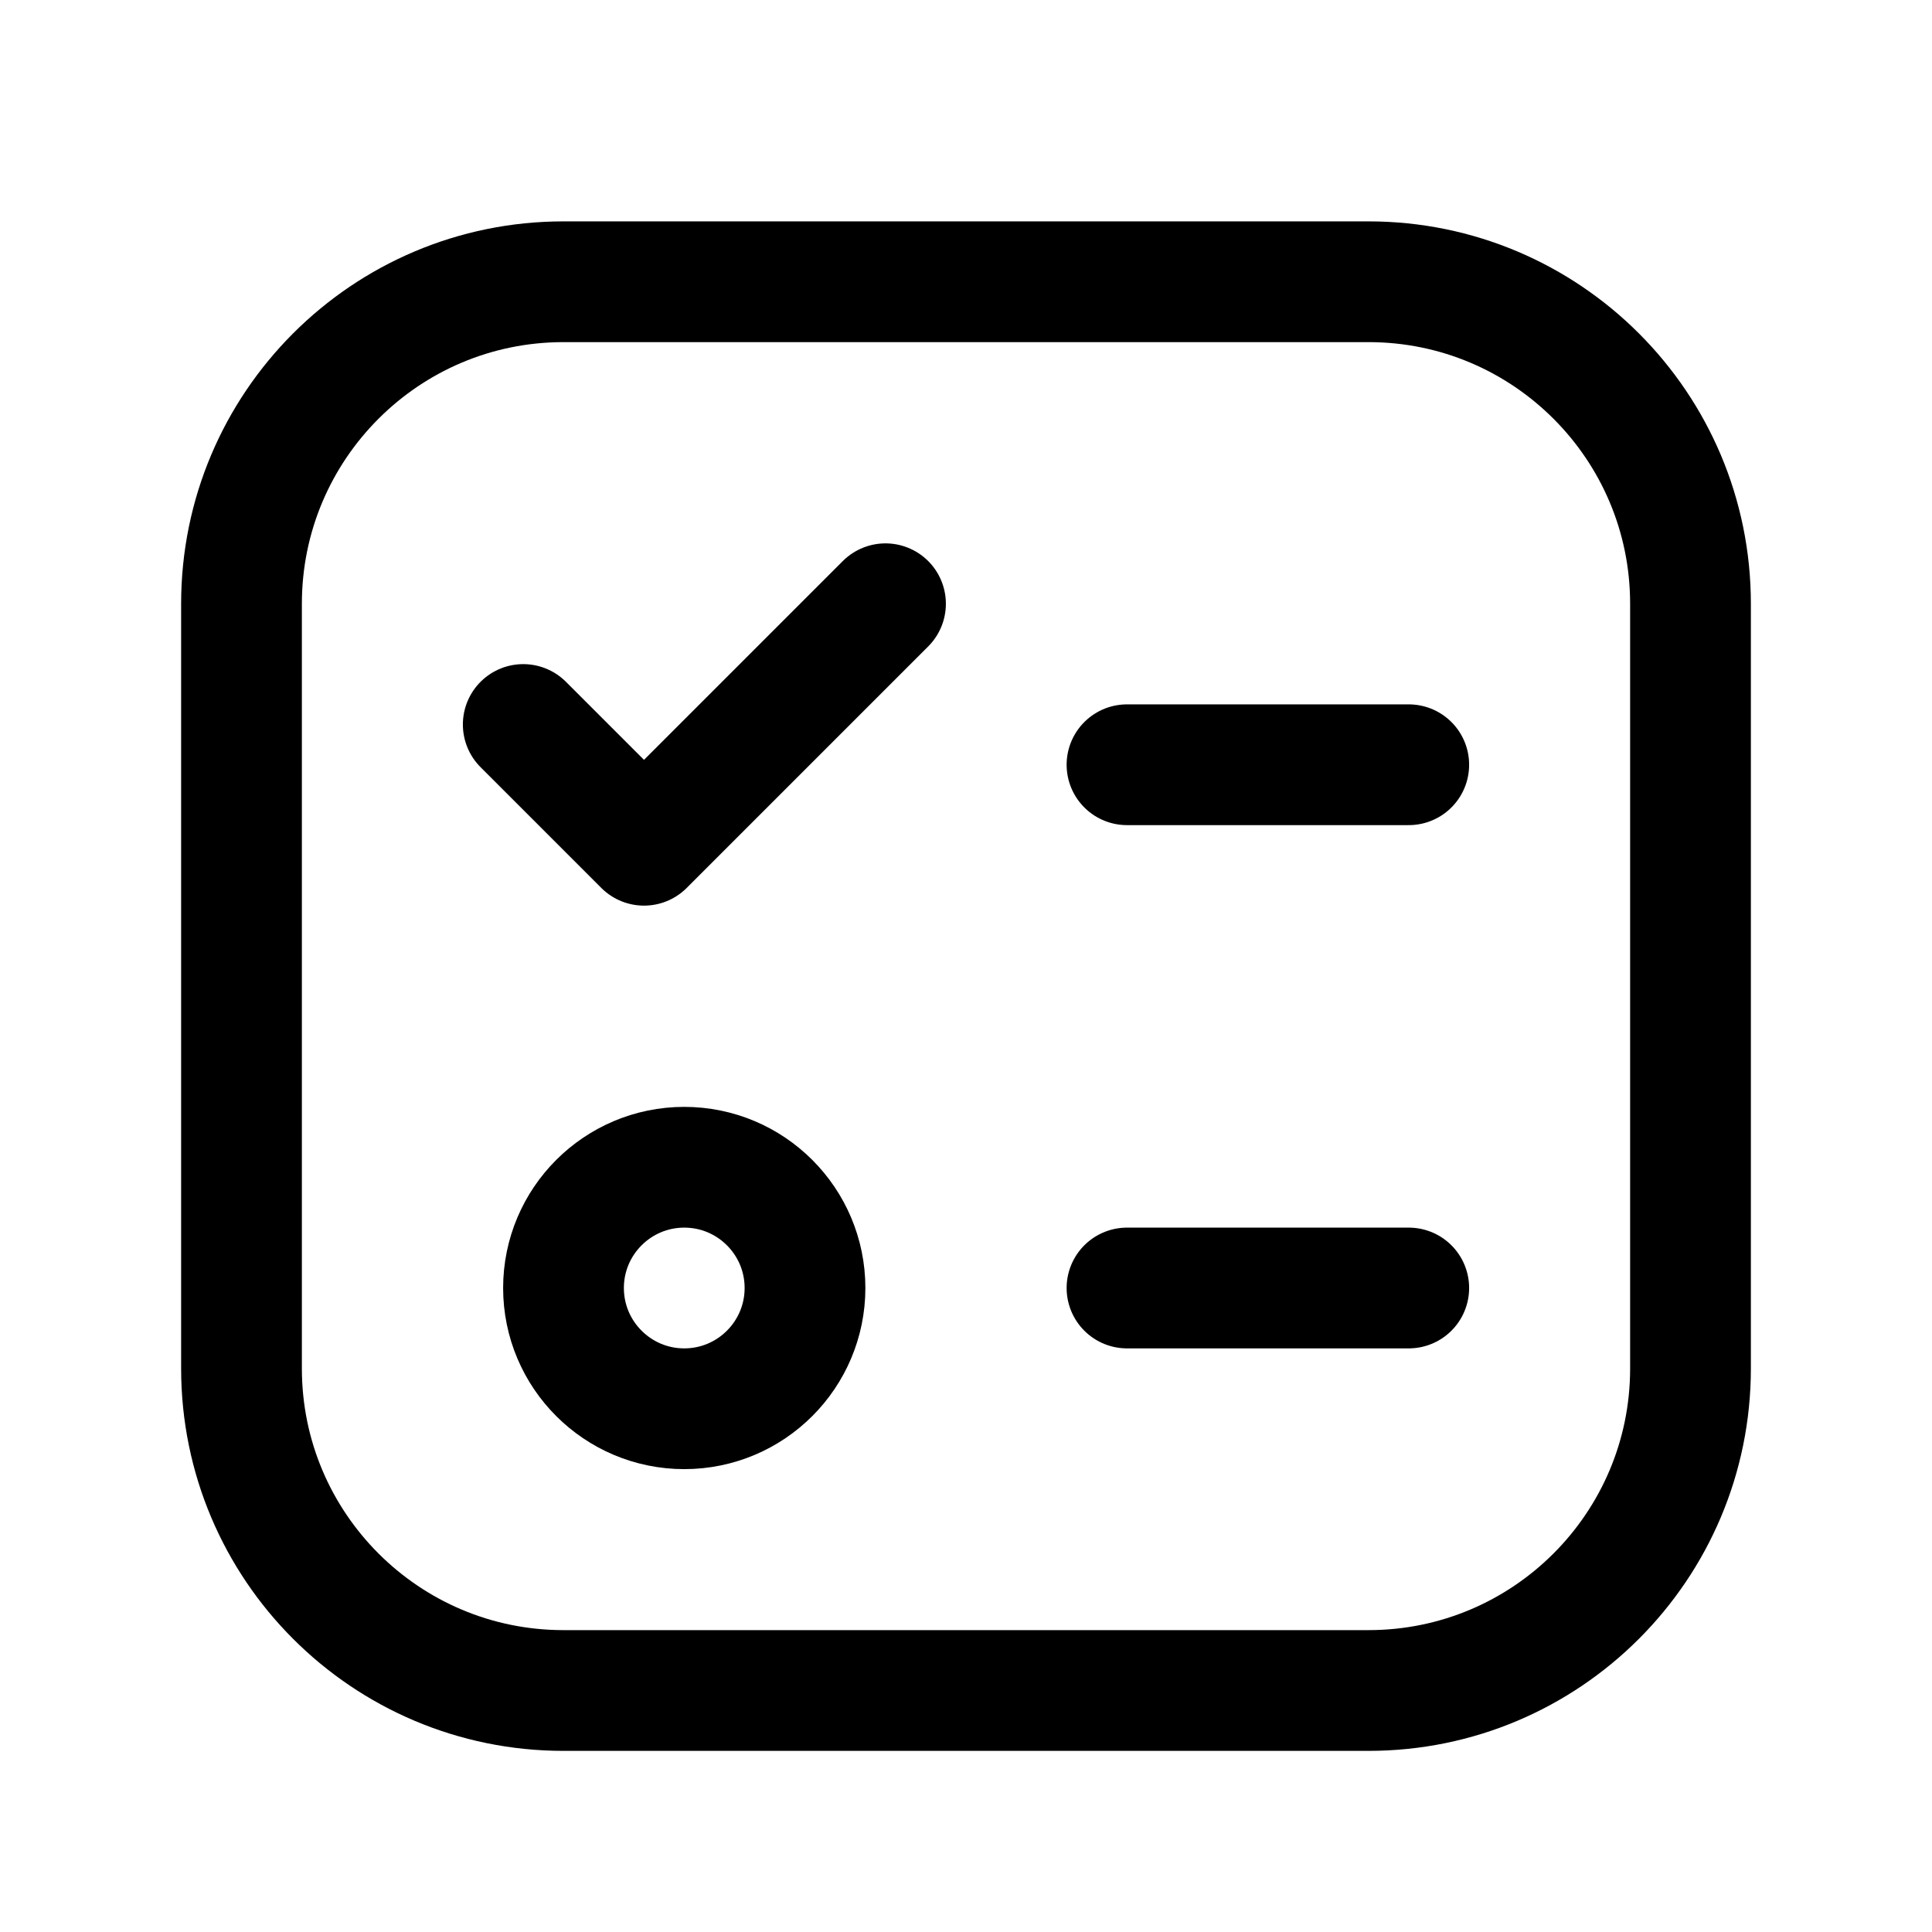
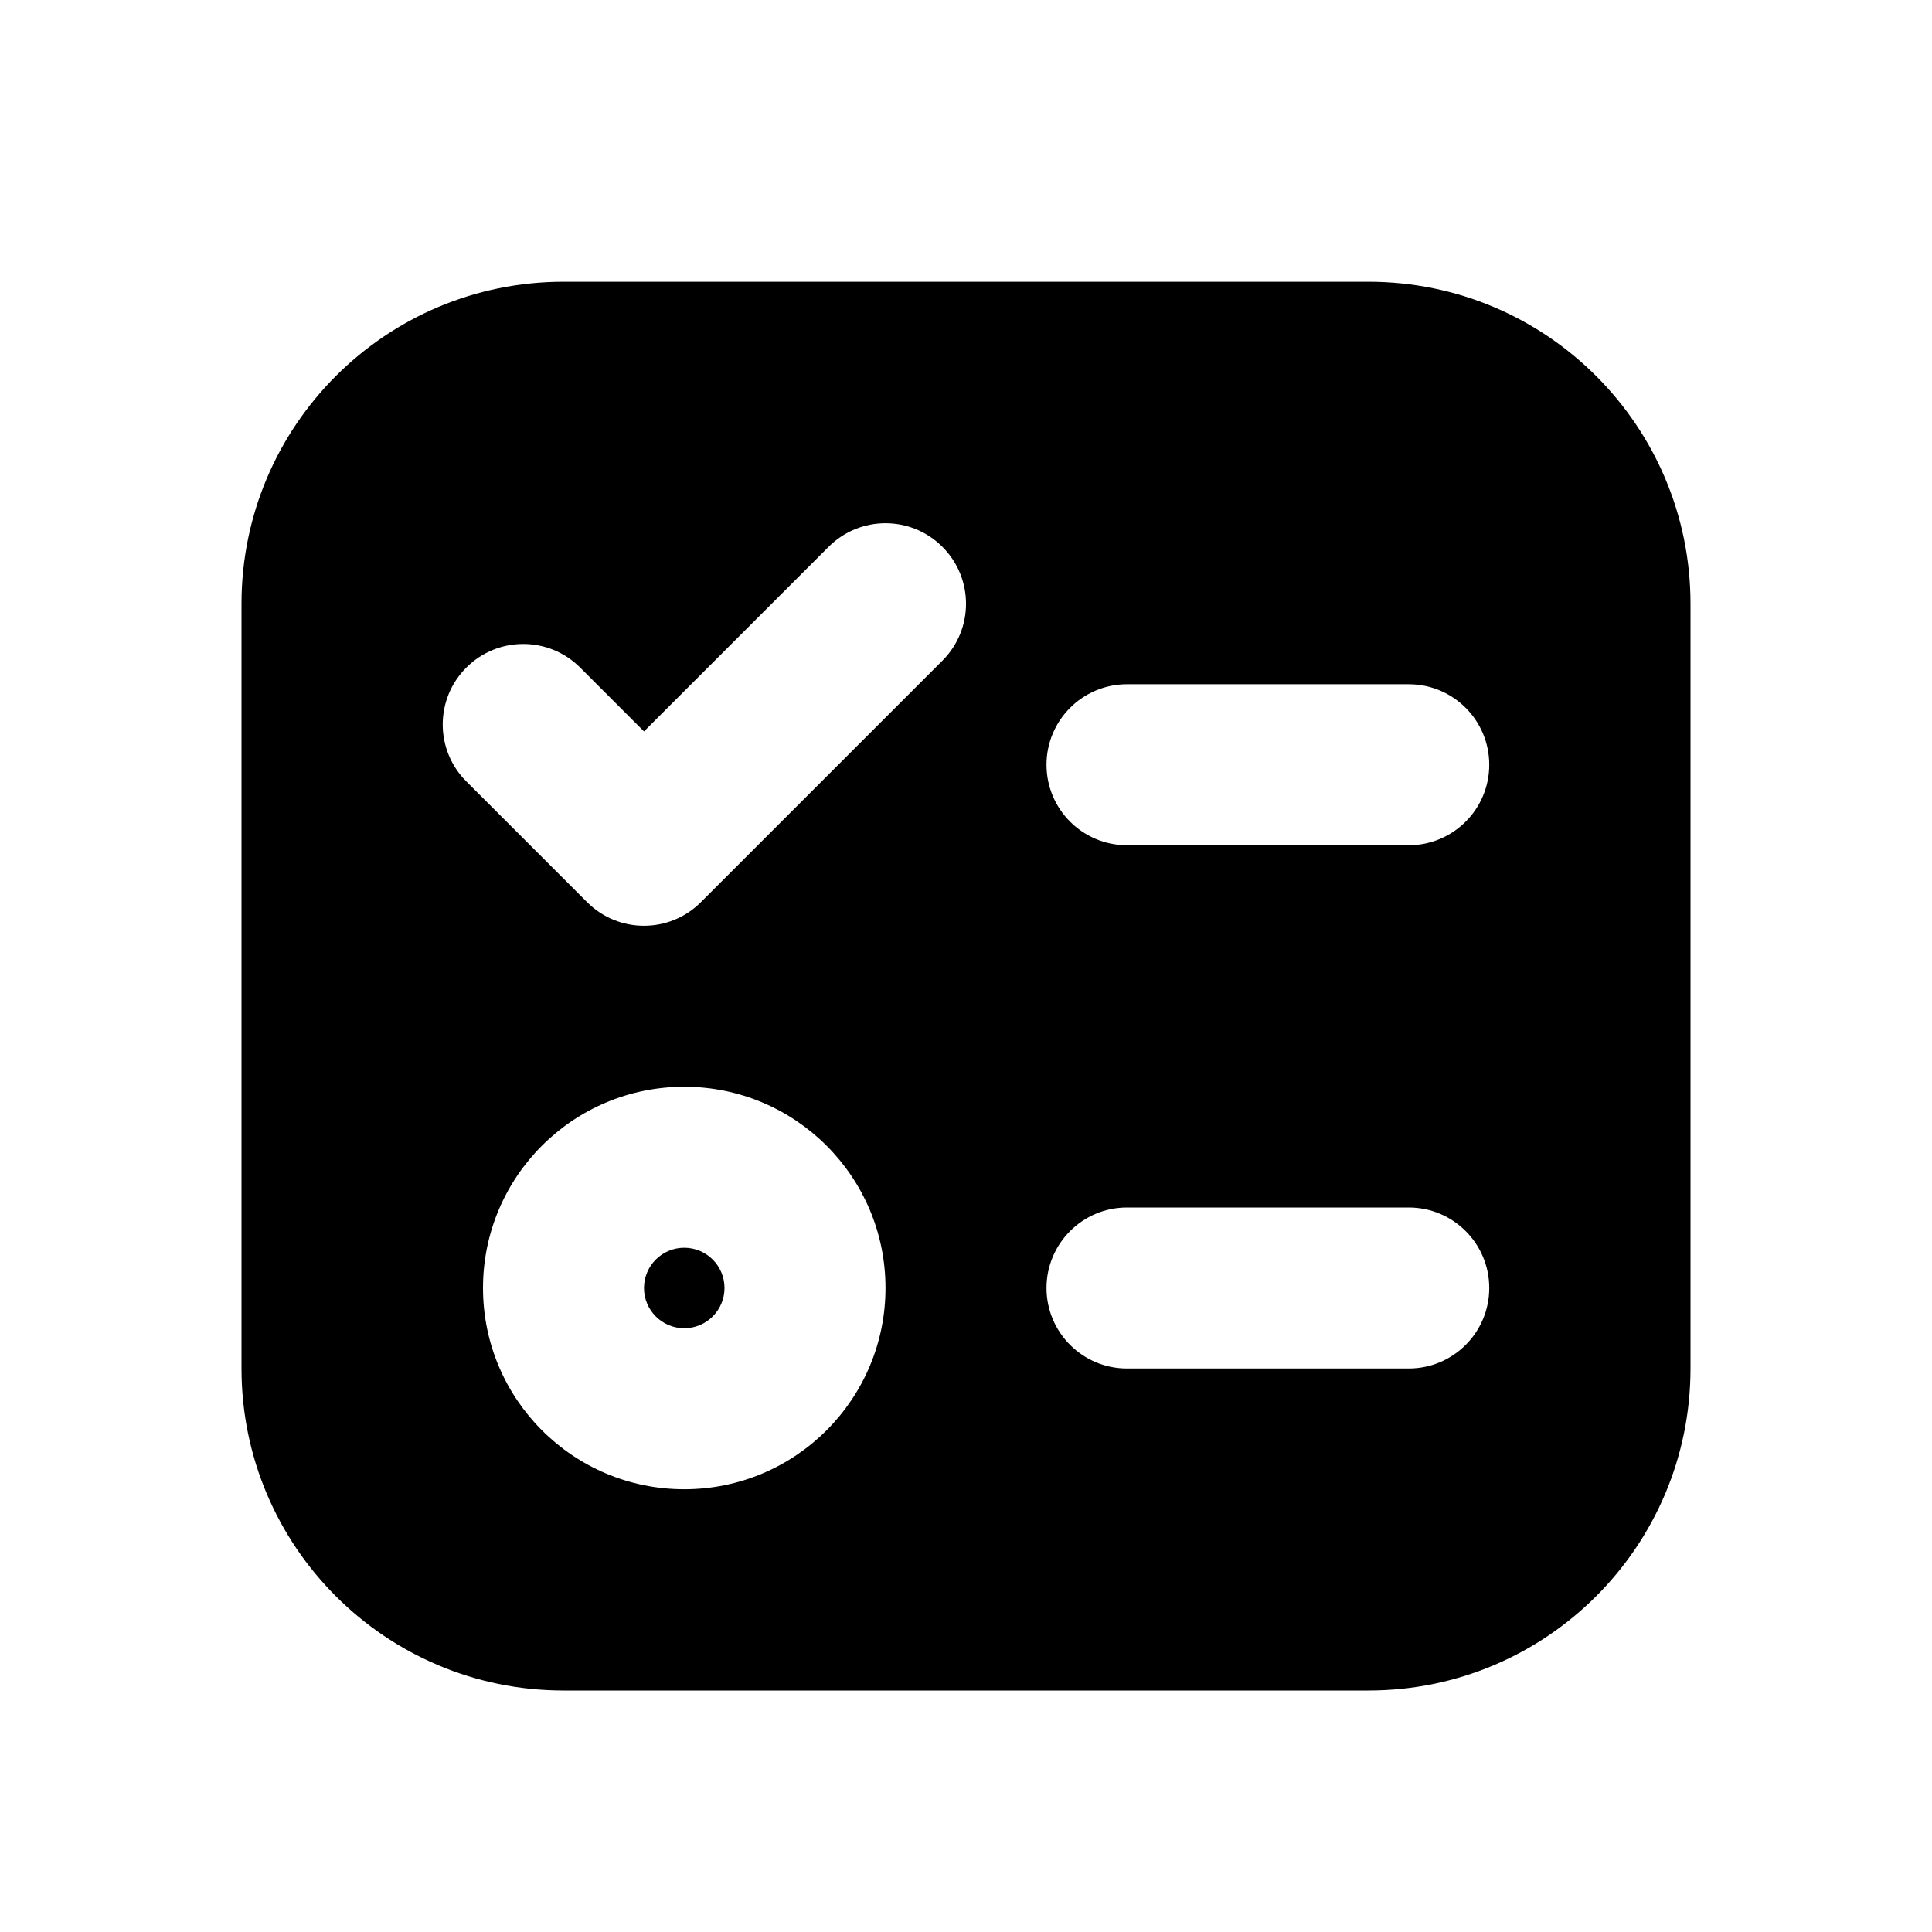
<svg xmlns="http://www.w3.org/2000/svg" width="24" height="24" viewBox="0 0 24 24" fill="none">
-   <path d="M8.5 17.5C9.328 17.5 10 16.828 10 16C10 15.172 9.328 14.5 8.5 14.5C7.672 14.5 7 15.172 7 16C7 16.828 7.672 17.5 8.5 17.5Z" stroke="black" stroke-width="1.5" stroke-linejoin="round" />
-   <path d="M14 16H17.5" stroke="black" stroke-width="1.5" stroke-linecap="round" stroke-linejoin="round" />
-   <path d="M14 9.5H17.5" stroke="black" stroke-width="1.5" stroke-linecap="round" stroke-linejoin="round" />
-   <rect x="3" y="3.5" width="18" height="17.5" rx="4" stroke="black" stroke-width="1.5" stroke-linejoin="round" />
-   <path d="M6.5 9L8 10.5L11 7.5" stroke="black" stroke-width="1.5" stroke-linecap="round" stroke-linejoin="round" />
+   <path d="M8.5 15.5C8.776 15.5 9 15.724 9 16C9 16.276 8.776 16.5 8.5 16.5C8.224 16.5 8 16.276 8 16C8 15.724 8.224 15.5 8.5 15.5Z" fill="black" />
+   <path fill-rule="evenodd" clip-rule="evenodd" d="M17 3.5C19.209 3.5 21 5.291 21 7.5V17C21 19.209 19.209 21 17 21H7C4.791 21 3 19.209 3 17V7.5C3 5.291 4.791 3.5 7 3.5H17ZM8.5 13.5C7.119 13.5 6 14.619 6 16C6 17.381 7.119 18.5 8.5 18.5C9.881 18.5 11 17.381 11 16C11 14.619 9.881 13.5 8.5 13.5ZM14 15C13.448 15 13 15.448 13 16C13 16.552 13.448 17 14 17H17.5C18.052 17 18.5 16.552 18.5 16C18.5 15.448 18.052 15 17.5 15H14ZM11.707 6.793C11.316 6.402 10.684 6.402 10.293 6.793L8 9.086L7.207 8.293C6.817 7.902 6.183 7.902 5.793 8.293C5.402 8.683 5.402 9.317 5.793 9.707L7.293 11.207C7.683 11.598 8.317 11.598 8.707 11.207L11.707 8.207C12.098 7.817 12.098 7.183 11.707 6.793ZM14 8.5C13.448 8.5 13 8.948 13 9.5C13 10.052 13.448 10.5 14 10.5H17.5C18.052 10.5 18.5 10.052 18.5 9.5C18.5 8.948 18.052 8.5 17.5 8.5H14Z" fill="black" />
</svg>
